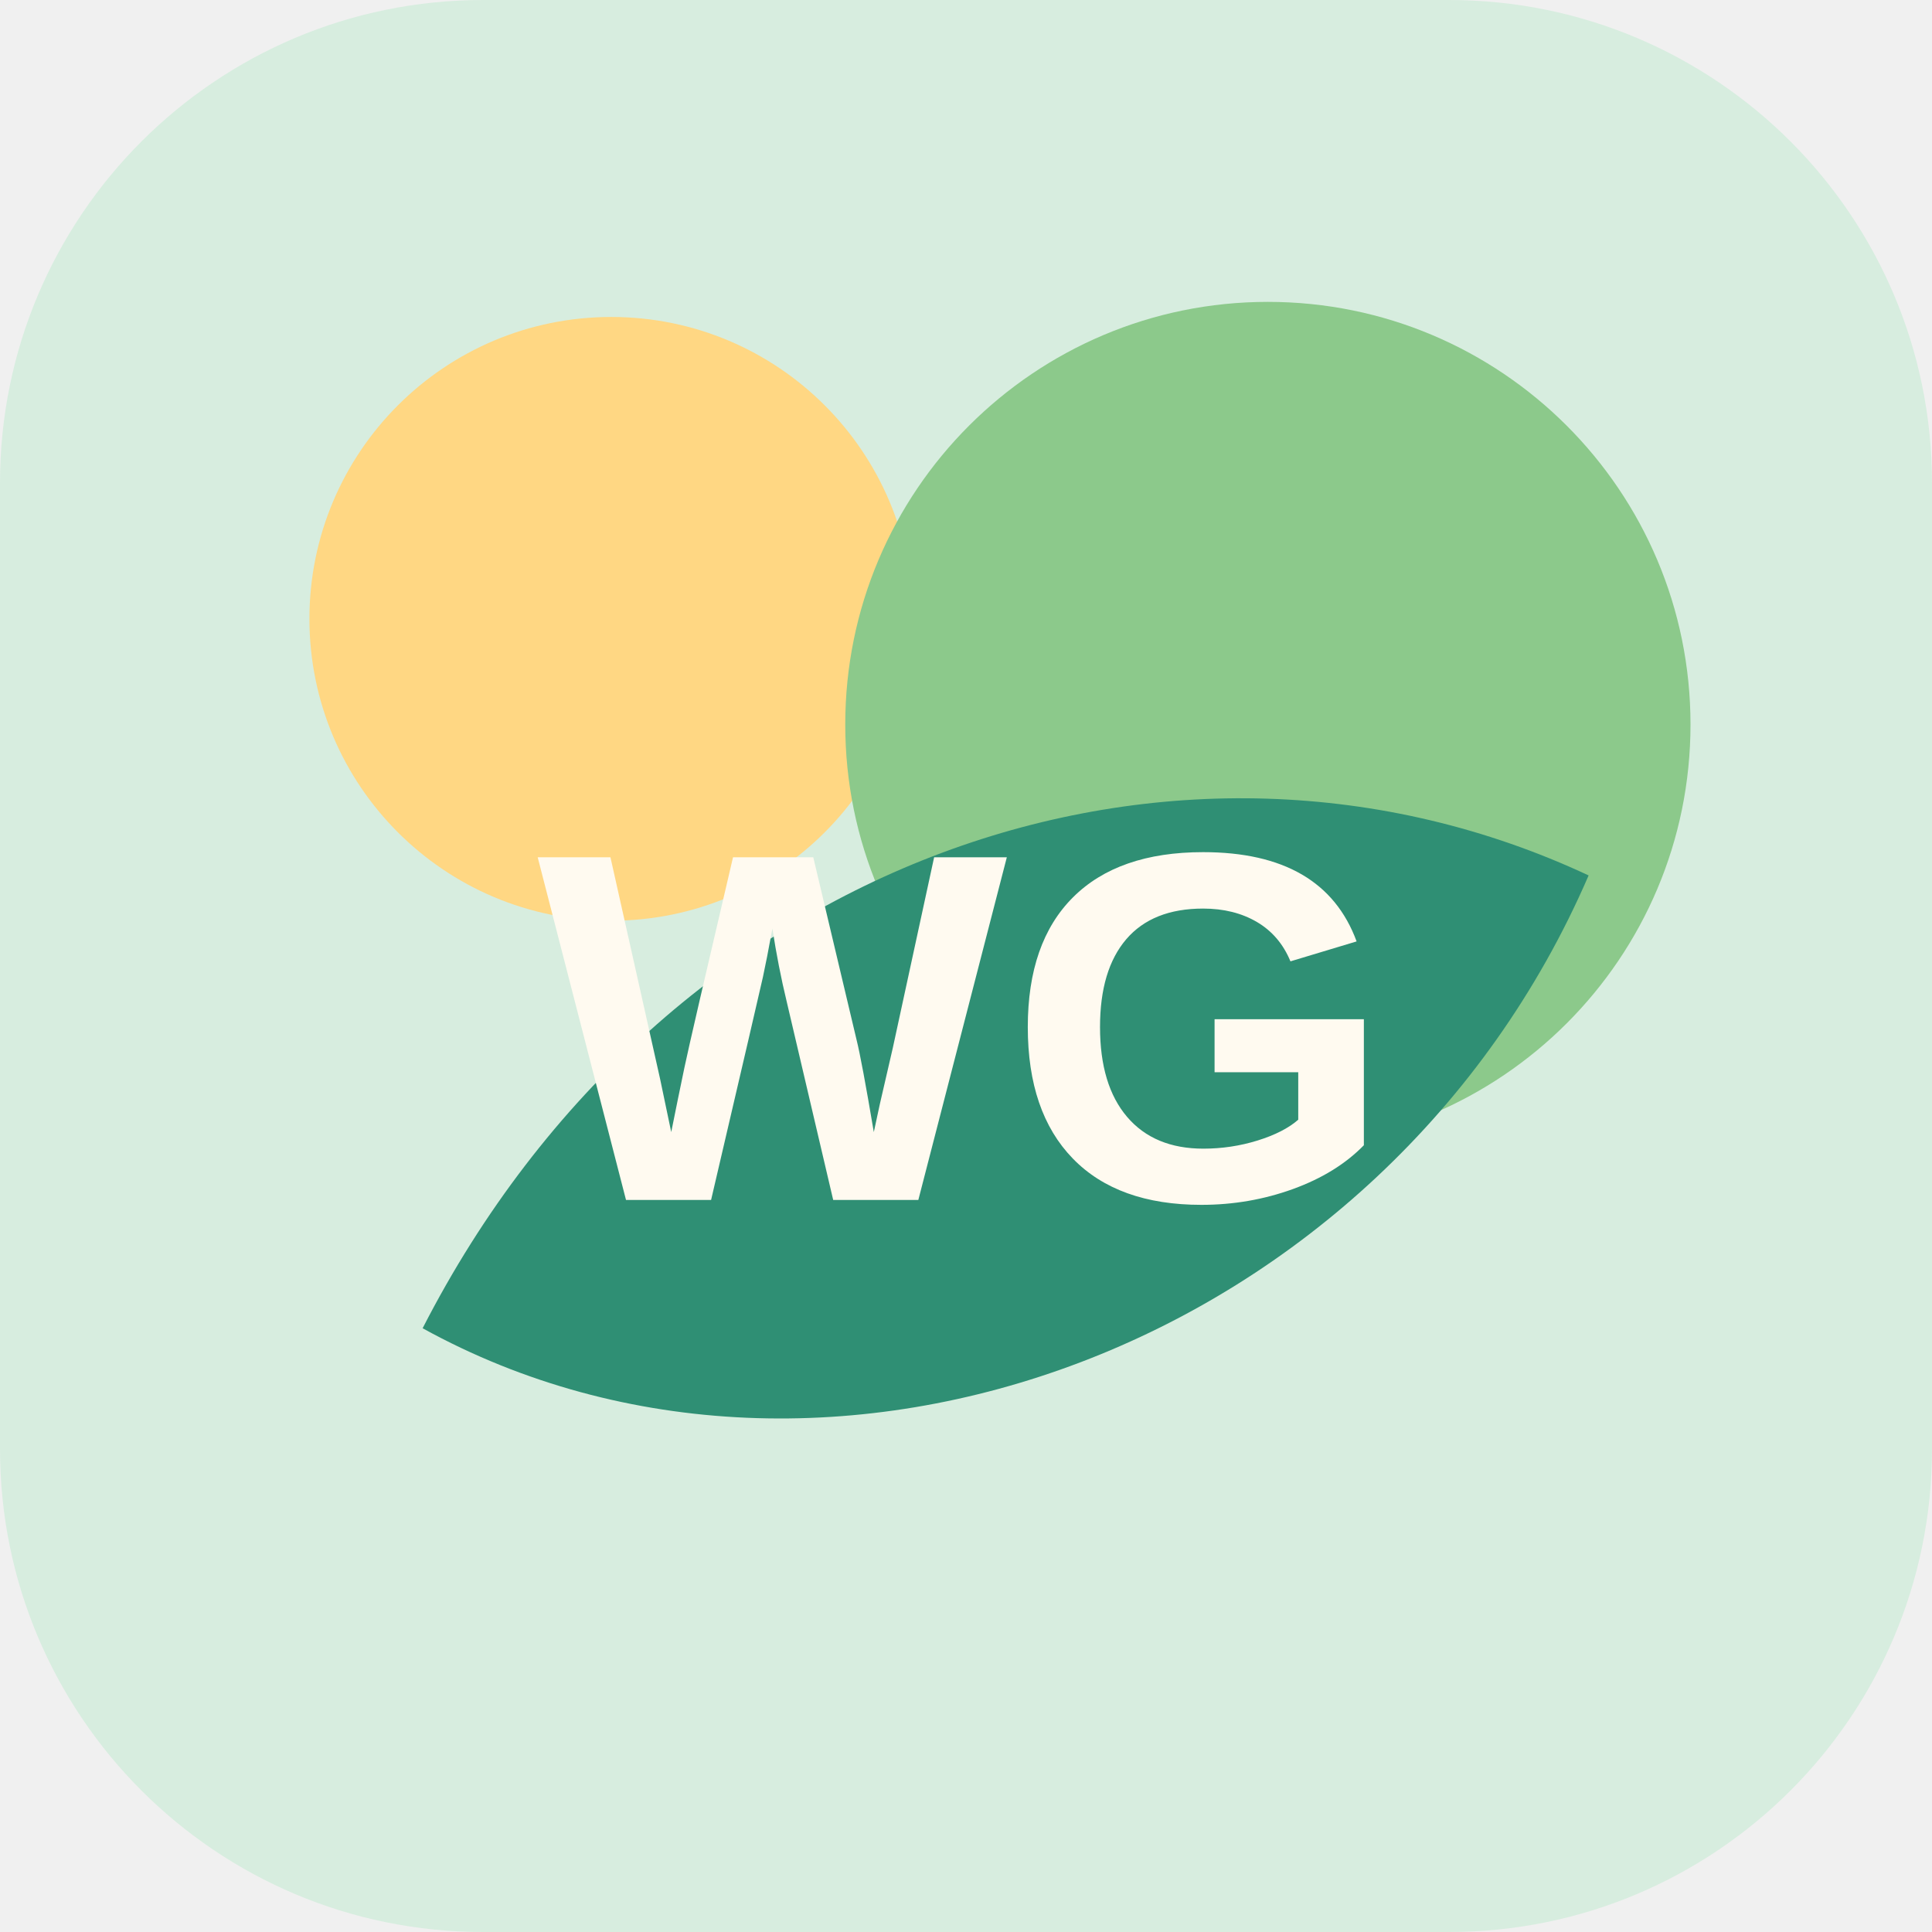
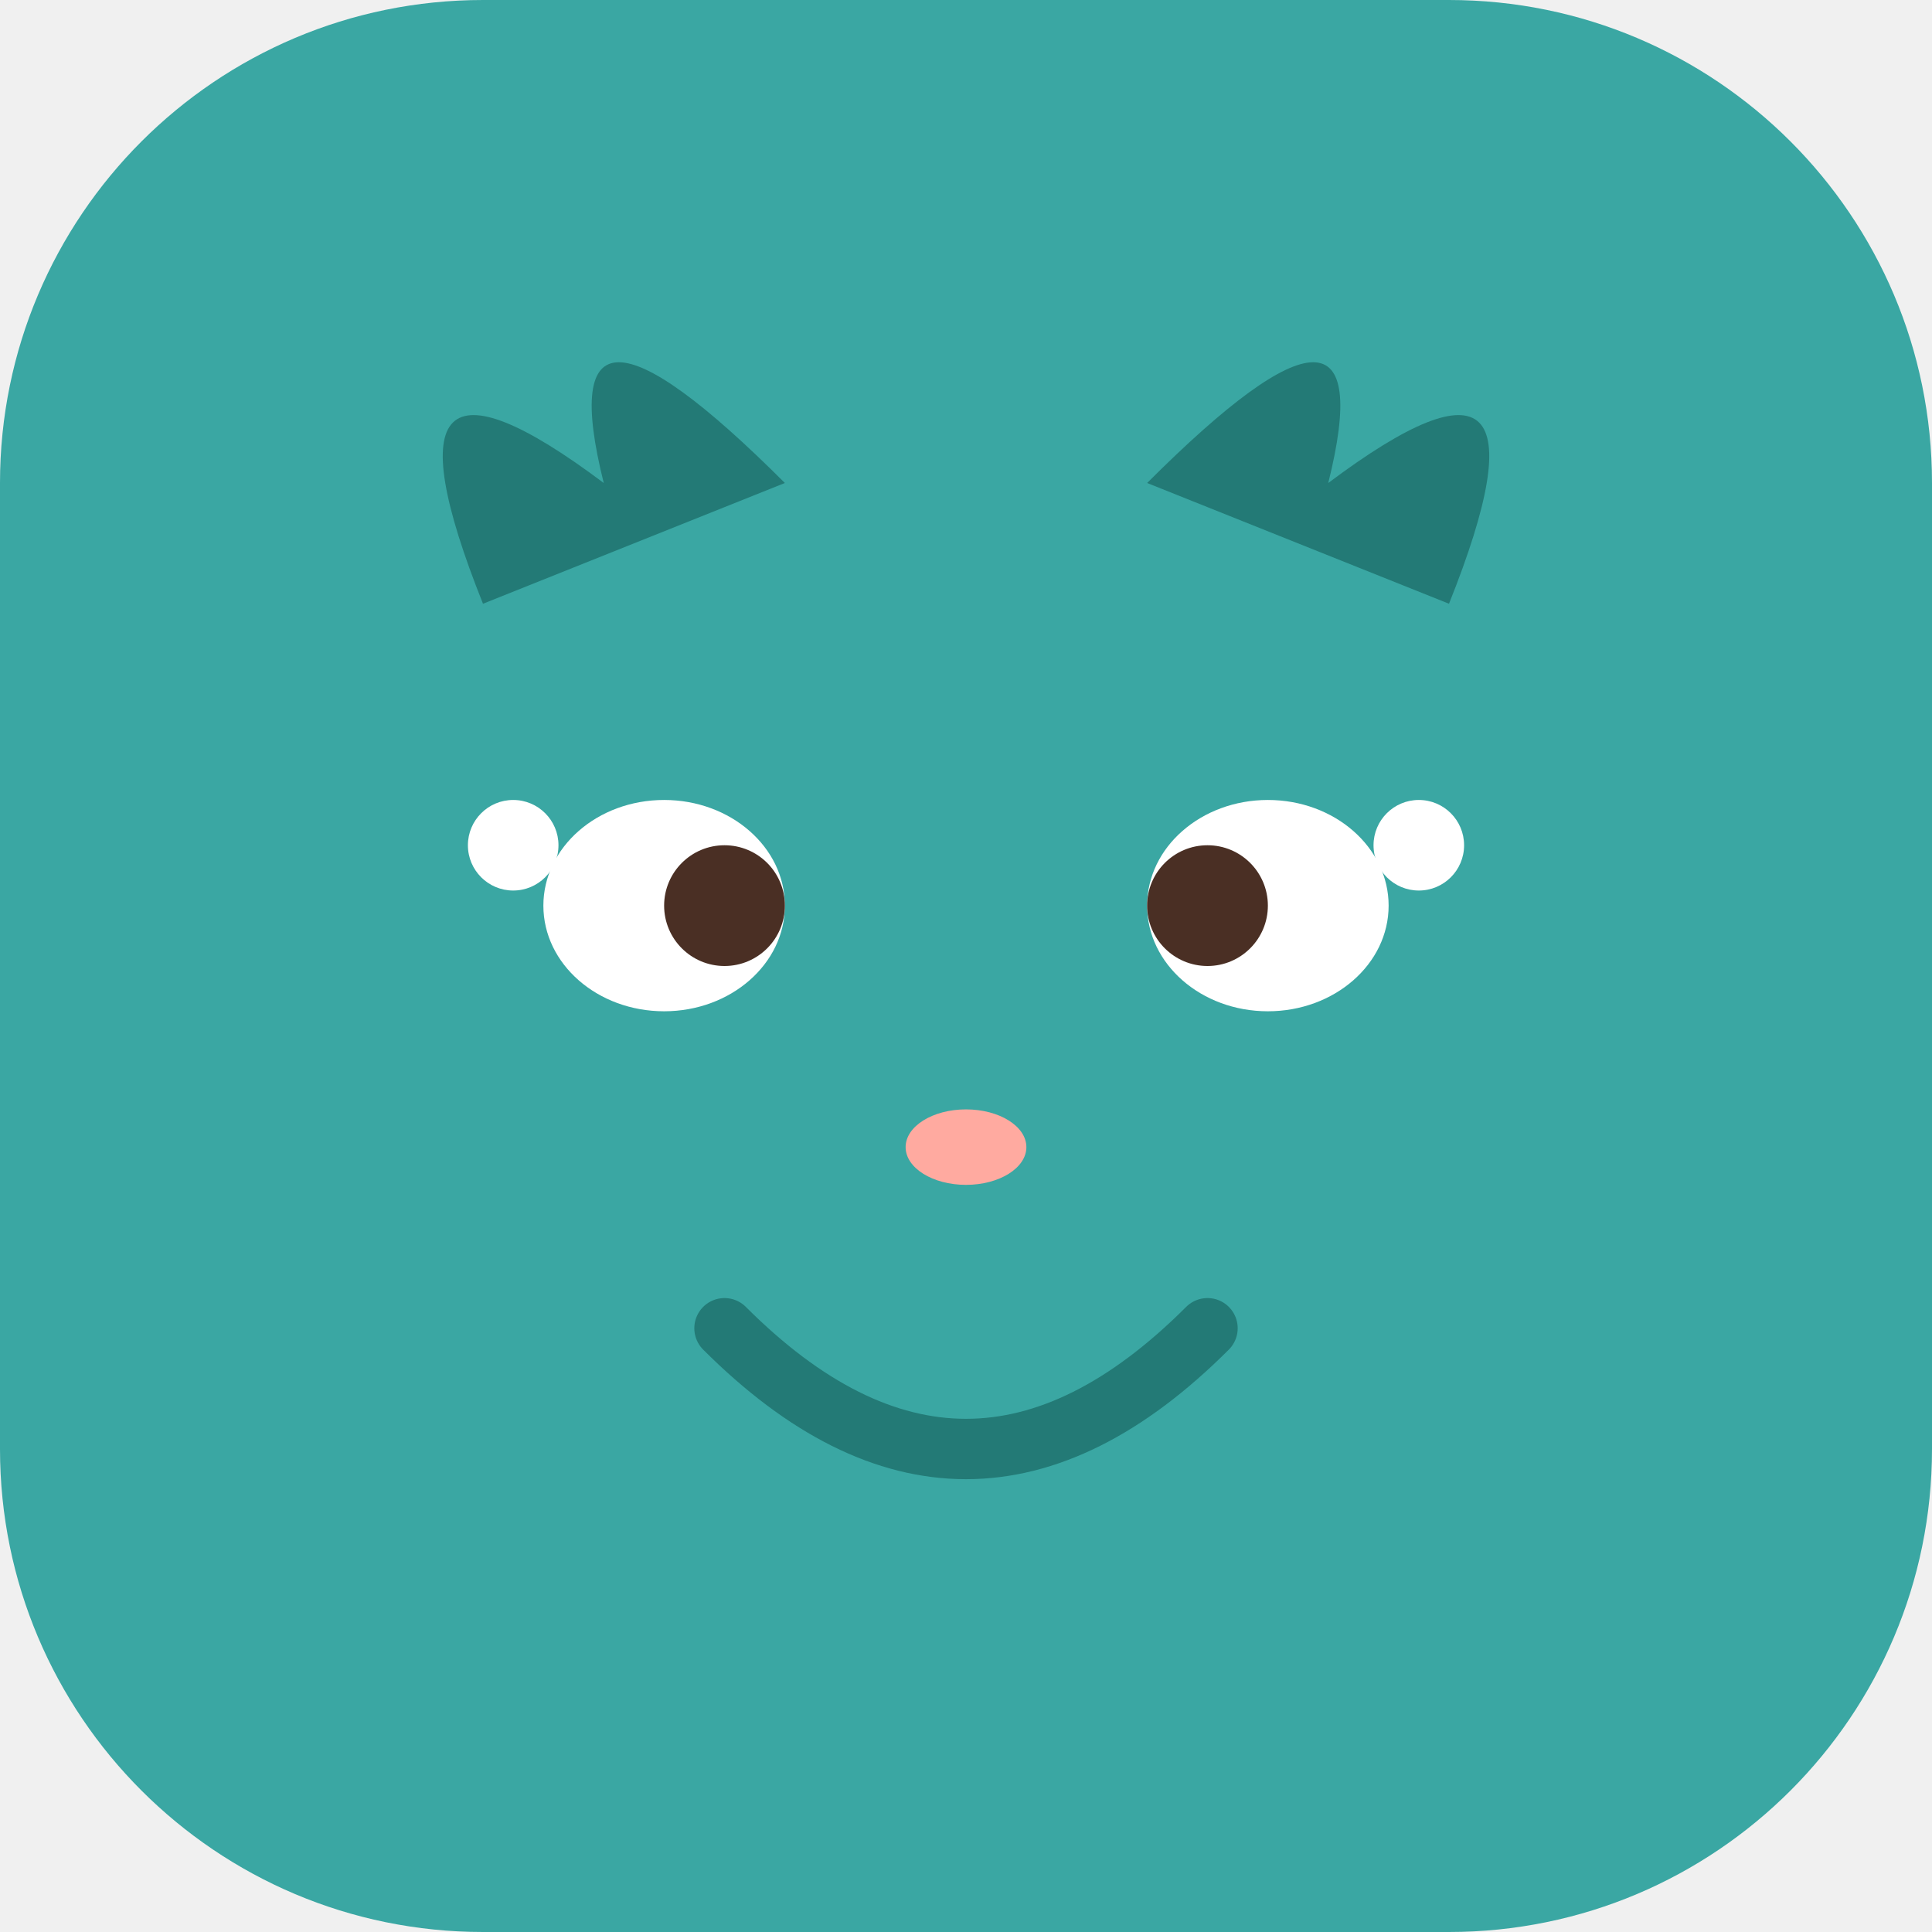
- <svg xmlns="http://www.w3.org/2000/svg" viewBox="0 0 512 512" role="img" aria-label="Word Grove app icon">
-   <rect width="512" height="512" rx="128" fill="#d7eddf" />
-   <circle cx="162" cy="164" r="80" fill="#ffd783" />
-   <circle cx="336" cy="192" r="112" fill="#8cc98b" />
-   <path d="M112 352c64-125 200-171 309-120-54 125-202 179-309 120Z" fill="#2f8f74" />
-   <text x="256" y="318" text-anchor="middle" font-family="Arial, sans-serif" font-size="132" font-weight="800" fill="#fffaf0">WG</text>
+ <svg xmlns="http://www.w3.org/2000/svg" viewBox="0 0 512 512" role="img" aria-label="Word Paws icon">
+   <rect width="512" height="512" rx="128" fill="#3aa7a3" />
+   <path d="M128 160 Q96 80 160 128 Q144 64 208 128" fill="#237a76" />
+   <path d="M384 160 Q416 80 352 128 Q368 64 304 128" fill="#237a76" />
+   <ellipse cx="176" cy="240" rx="32" ry="28" fill="#fff" />
+   <ellipse cx="336" cy="240" rx="32" ry="28" fill="#fff" />
+   <circle cx="192" cy="240" r="16" fill="#4a2f24" />
+   <circle cx="320" cy="240" r="16" fill="#4a2f24" />
+   <ellipse cx="256" cy="304" rx="16" ry="10" fill="#ffaaa0" />
+   <path d="M192 352 Q256 416 320 352" fill="none" stroke="#237a76" stroke-width="16" stroke-linecap="round" />
+   <circle cx="136" cy="224" r="12" fill="#fff" />
+   <circle cx="376" cy="224" r="12" fill="#fff" />
</svg>
